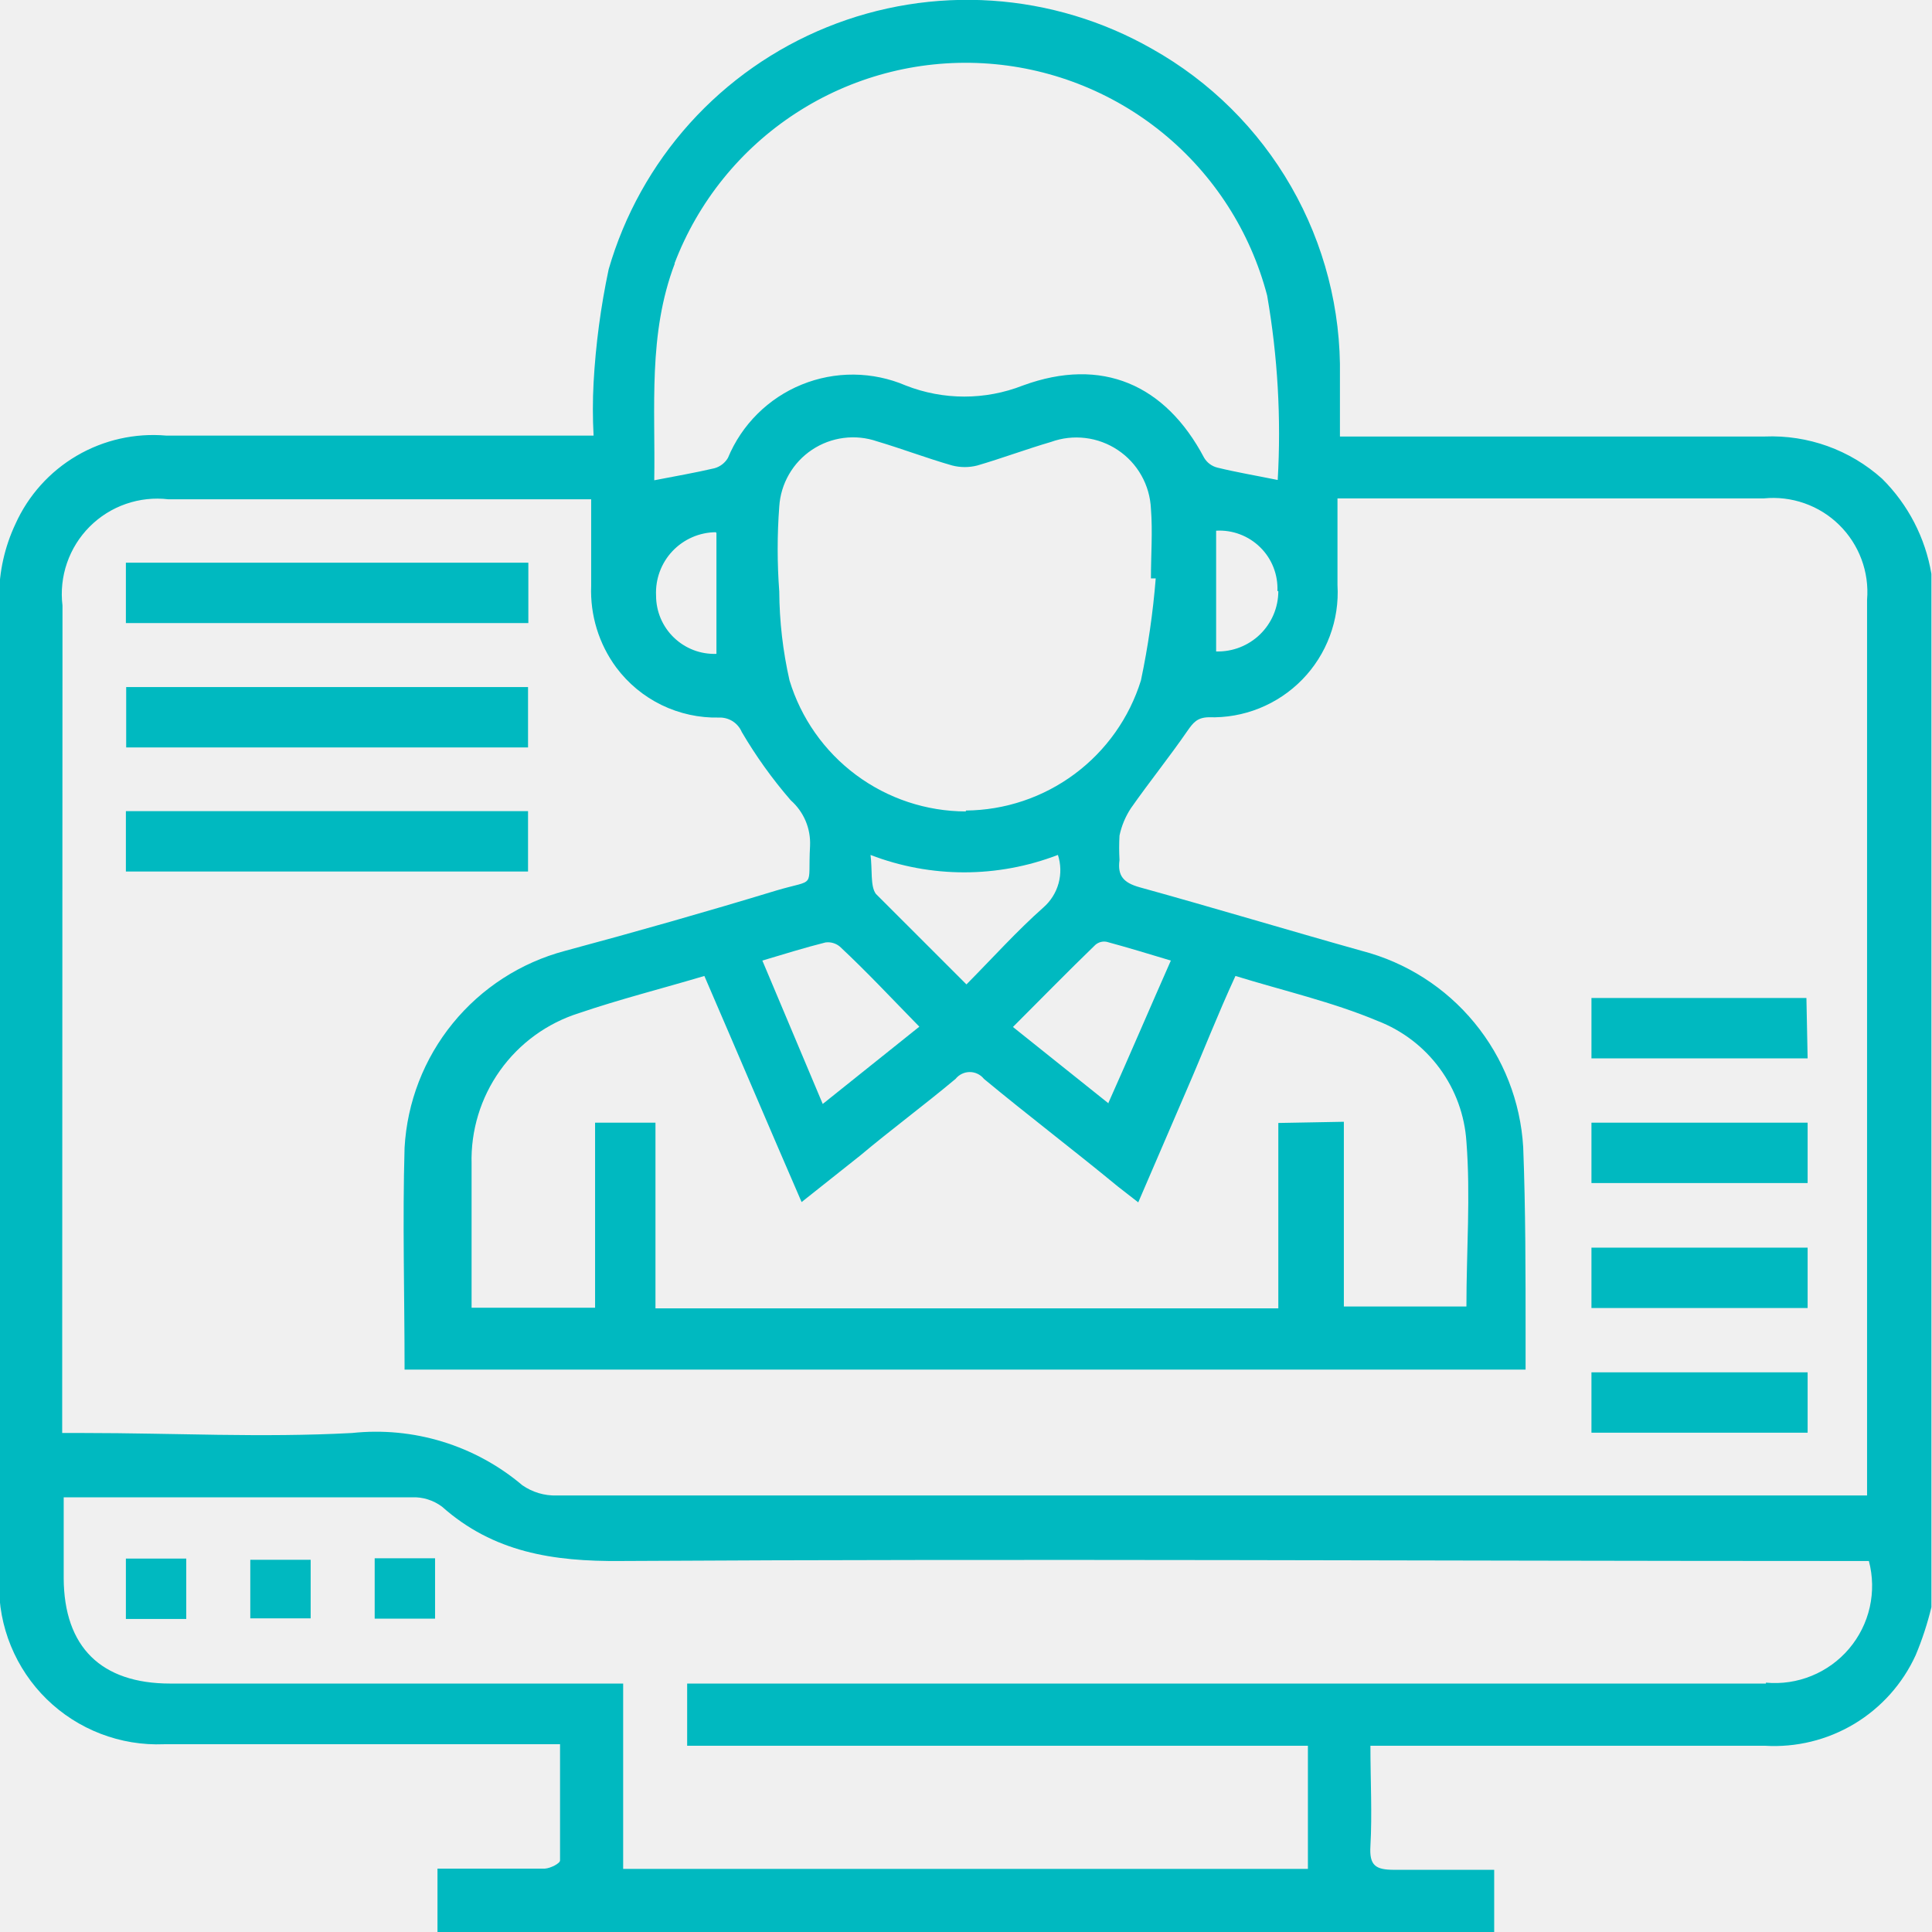
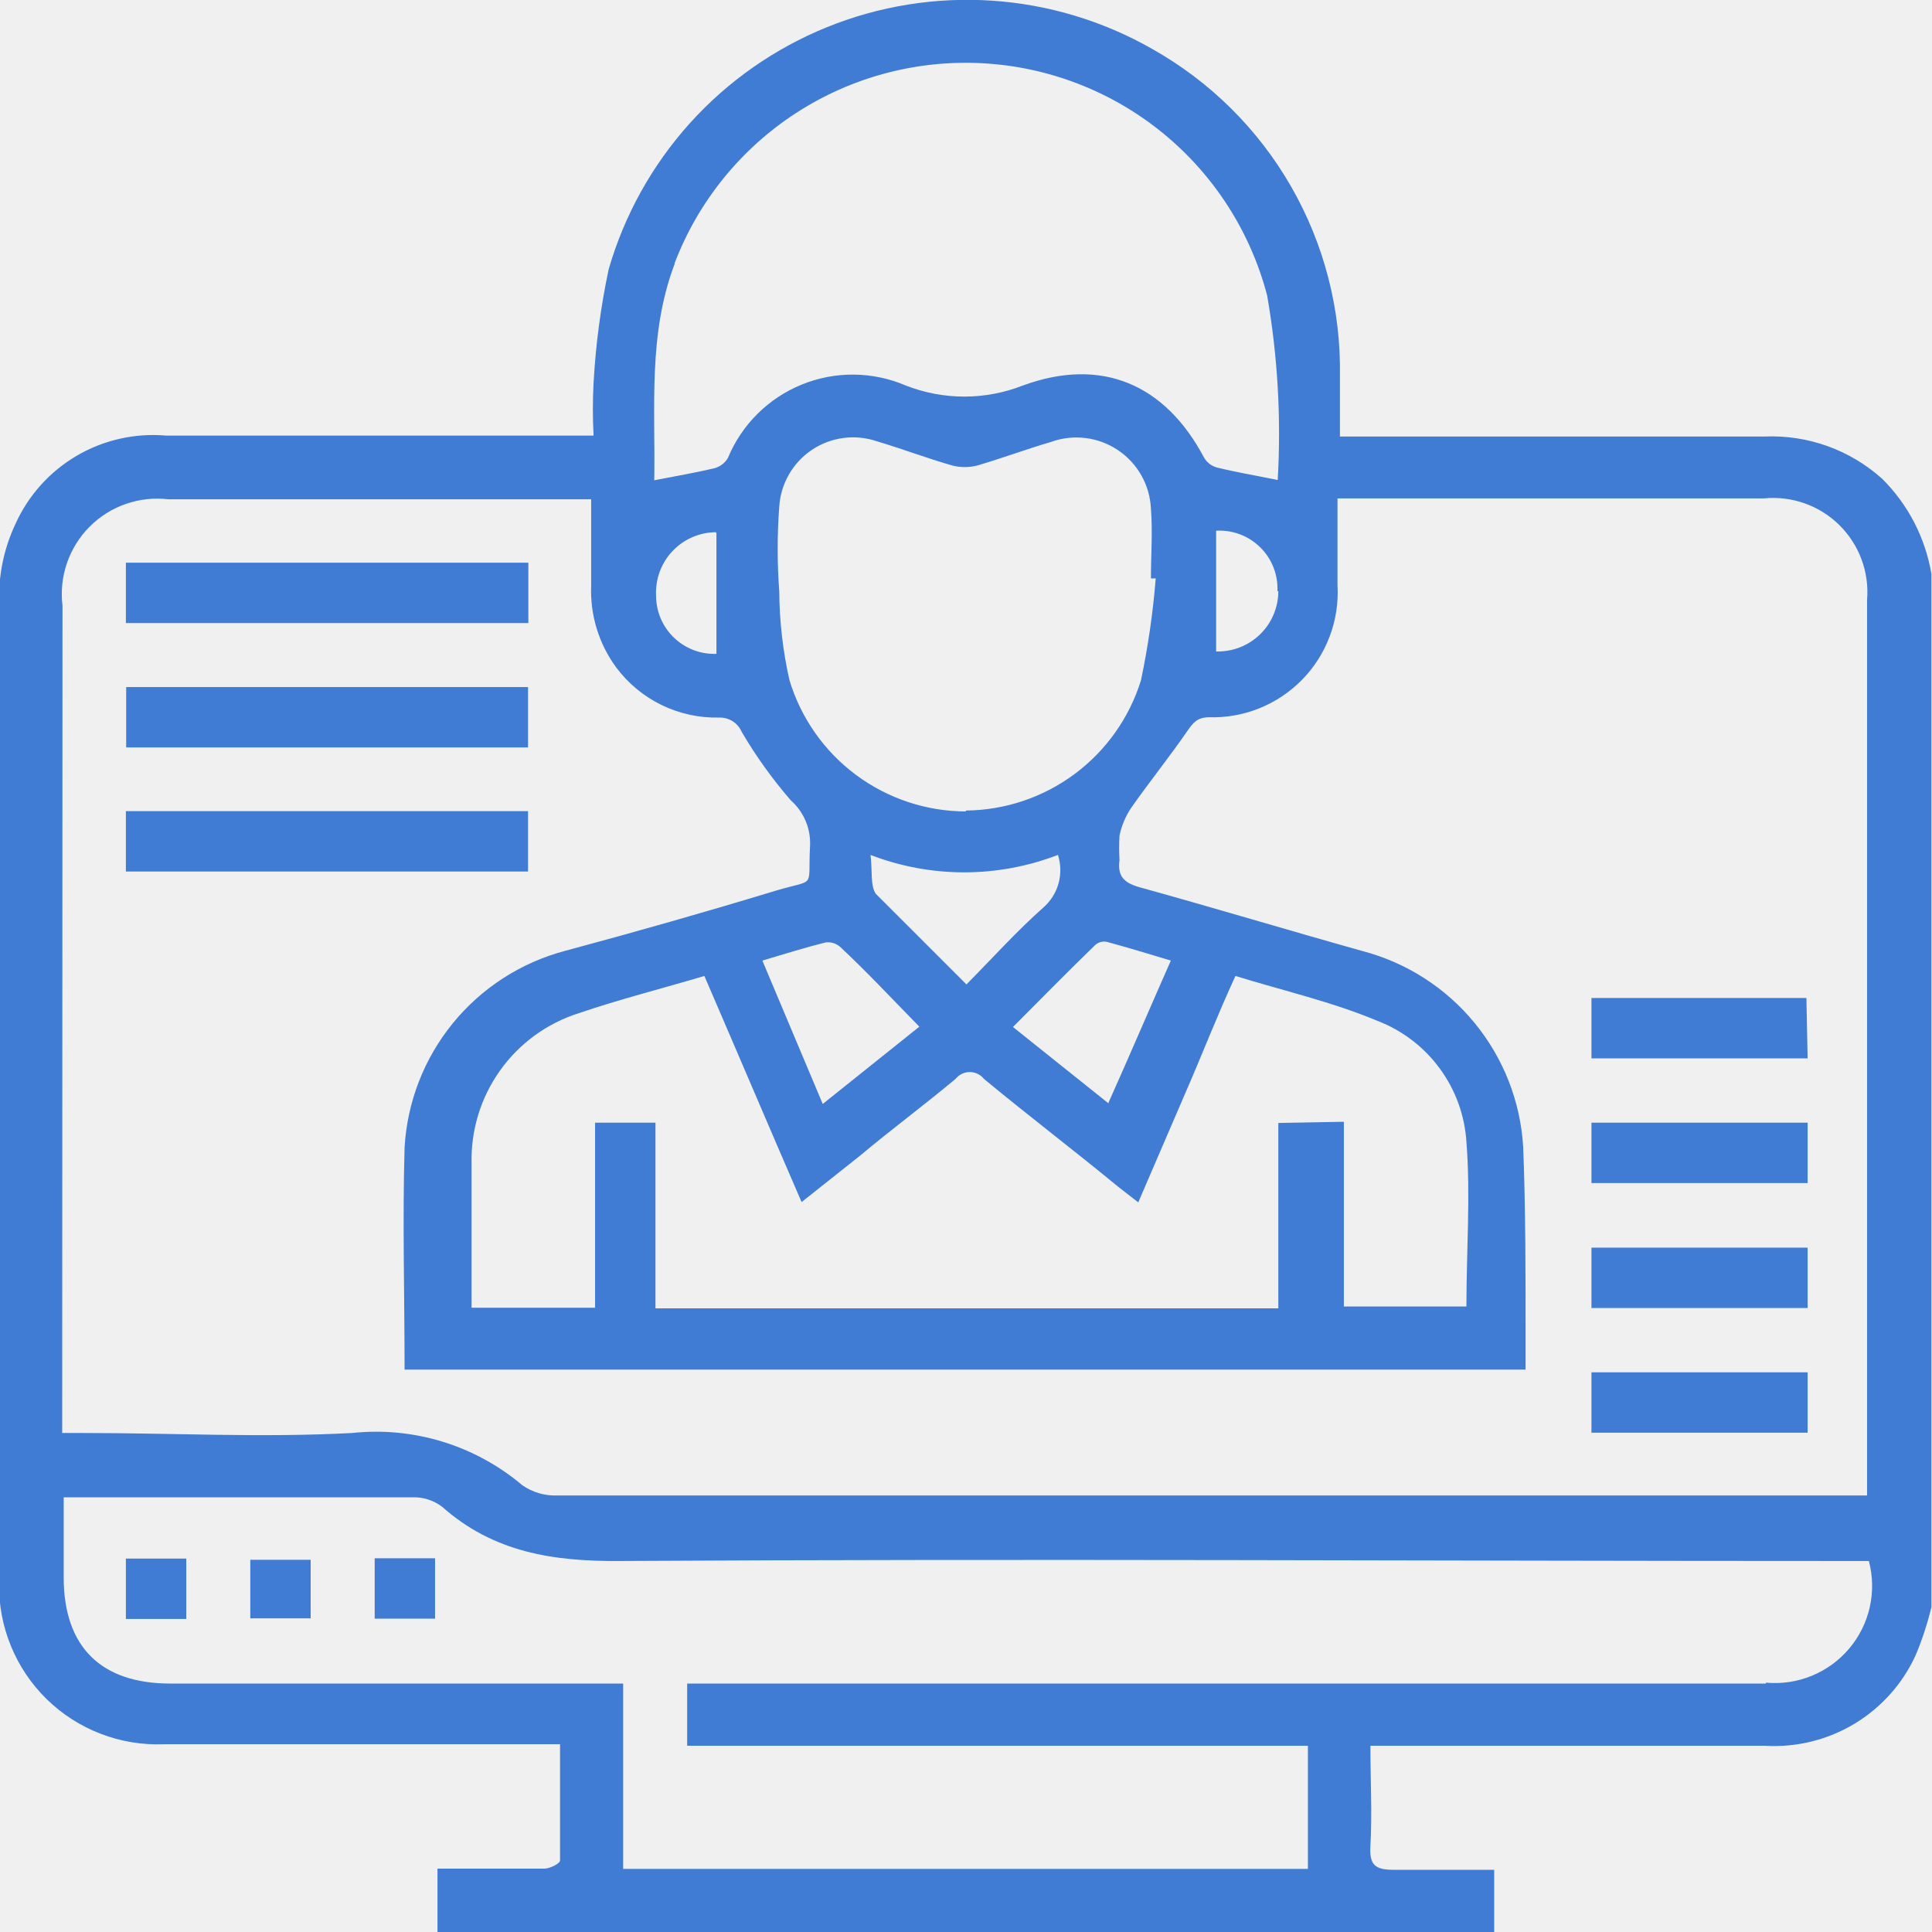
<svg xmlns="http://www.w3.org/2000/svg" width="64" height="64" viewBox="0 0 64 64" fill="none">
  <g clip-path="url(#clip0_1_3021)">
-     <path d="M62.349 15.86C61.285 14.903 59.889 14.401 58.459 14.46C54.048 14.46 49.627 14.46 45.207 14.46H44.387C44.387 13.77 44.387 13.13 44.387 12.46C44.425 10.26 43.867 8.091 42.771 6.182C41.676 4.274 40.084 2.697 38.166 1.62C36.541 0.693 34.728 0.147 32.861 0.022C30.995 -0.102 29.125 0.198 27.392 0.901C25.659 1.604 24.108 2.69 22.855 4.079C21.603 5.469 20.682 7.124 20.163 8.92C19.9 10.159 19.733 11.416 19.663 12.68C19.632 13.263 19.632 13.847 19.663 14.43H5.511C4.476 14.339 3.438 14.572 2.542 15.097C1.646 15.622 0.936 16.413 0.51 17.36C0.156 18.114 -0.029 18.937 -0.03 19.77C-0.03 30.657 -0.03 41.547 -0.03 52.44C-0.043 53.155 0.09 53.865 0.362 54.527C0.633 55.188 1.037 55.788 1.548 56.288C2.06 56.788 2.668 57.178 3.335 57.434C4.003 57.691 4.716 57.809 5.43 57.78C9.531 57.78 13.632 57.78 17.742 57.78H18.552C18.552 59.11 18.552 60.37 18.552 61.63C18.552 61.73 18.232 61.89 18.052 61.9C16.892 61.9 15.722 61.9 14.492 61.9V64.01H49.497V61.94C48.387 61.94 47.287 61.94 46.187 61.94C45.567 61.94 45.357 61.8 45.397 61.15C45.457 60.08 45.397 58.99 45.397 57.83H46.157C50.257 57.83 54.358 57.83 58.459 57.83C59.498 57.894 60.532 57.641 61.425 57.106C62.317 56.57 63.027 55.777 63.459 54.83C63.675 54.315 63.849 53.783 63.98 53.24V19.01C63.779 17.815 63.209 16.714 62.349 15.86ZM22.343 8.73C23.121 6.686 24.529 4.941 26.363 3.749C28.197 2.556 30.362 1.977 32.547 2.095C34.731 2.213 36.822 3.022 38.517 4.405C40.211 5.788 41.423 7.674 41.976 9.79C42.326 11.807 42.444 13.857 42.326 15.9C41.586 15.75 40.936 15.64 40.326 15.49C40.234 15.467 40.148 15.426 40.072 15.369C39.997 15.313 39.934 15.242 39.886 15.16C38.606 12.74 36.505 11.81 33.885 12.77C32.638 13.26 31.251 13.26 30.004 12.77C29.46 12.537 28.875 12.415 28.284 12.409C27.692 12.404 27.105 12.516 26.557 12.74C26.009 12.963 25.511 13.293 25.092 13.71C24.672 14.127 24.34 14.623 24.113 15.17C24.016 15.335 23.858 15.457 23.673 15.51C23.033 15.66 22.393 15.77 21.673 15.91C21.713 13.48 21.463 11.07 22.353 8.73H22.343ZM42.346 19.58C42.346 19.848 42.293 20.113 42.188 20.36C42.084 20.606 41.931 20.829 41.739 21.016C41.547 21.202 41.319 21.348 41.07 21.445C40.82 21.542 40.553 21.588 40.286 21.58V17.58C40.554 17.564 40.822 17.605 41.074 17.7C41.325 17.794 41.554 17.941 41.745 18.129C41.937 18.317 42.087 18.544 42.185 18.794C42.283 19.044 42.328 19.312 42.316 19.58H42.346ZM42.346 37.2V43.34H21.713V37.19H19.713V43.32H15.622C15.622 43.18 15.622 43.02 15.622 42.87C15.622 41.43 15.622 39.99 15.622 38.56C15.591 37.453 15.921 36.365 16.564 35.463C17.206 34.561 18.126 33.892 19.183 33.56C20.533 33.1 21.923 32.75 23.333 32.33C24.413 34.83 25.474 37.33 26.554 39.82L28.494 38.28C29.494 37.44 30.614 36.61 31.654 35.74C31.711 35.669 31.782 35.612 31.864 35.573C31.945 35.533 32.034 35.513 32.125 35.513C32.215 35.513 32.304 35.533 32.386 35.573C32.467 35.612 32.538 35.669 32.595 35.74C34.055 36.95 35.595 38.12 37.025 39.3L37.706 39.83L39.326 36.07C39.856 34.85 40.326 33.63 40.926 32.33C42.516 32.82 44.136 33.19 45.637 33.82C46.458 34.137 47.17 34.682 47.691 35.391C48.212 36.099 48.52 36.942 48.577 37.82C48.717 39.61 48.577 41.43 48.577 43.28H44.517V37.16L42.346 37.2ZM30.454 34.01L27.254 36.57L25.254 31.82C25.994 31.6 26.664 31.39 27.344 31.22C27.429 31.208 27.516 31.214 27.599 31.239C27.682 31.263 27.758 31.304 27.824 31.36C28.714 32.19 29.524 33.06 30.454 34.01ZM28.834 28.32C30.833 29.09 33.046 29.09 35.045 28.32C35.144 28.625 35.151 28.953 35.066 29.262C34.981 29.571 34.806 29.849 34.565 30.06C33.685 30.84 32.895 31.72 32.015 32.61C31.015 31.61 30.014 30.61 29.014 29.61C28.824 29.35 28.904 28.82 28.834 28.29V28.32ZM36.745 36.57L33.555 34.02C34.495 33.08 35.375 32.18 36.285 31.3C36.337 31.255 36.398 31.223 36.464 31.205C36.529 31.188 36.599 31.186 36.665 31.2C37.365 31.39 38.056 31.6 38.786 31.82C38.096 33.38 37.435 34.93 36.715 36.54L36.745 36.57ZM31.995 26.88C30.685 26.877 29.41 26.453 28.359 25.672C27.308 24.891 26.535 23.793 26.154 22.54C25.934 21.572 25.82 20.583 25.814 19.59C25.744 18.655 25.744 17.715 25.814 16.78C25.838 16.404 25.948 16.039 26.137 15.713C26.325 15.386 26.586 15.108 26.9 14.899C27.213 14.69 27.571 14.556 27.944 14.508C28.318 14.459 28.698 14.498 29.054 14.62C29.894 14.87 30.704 15.18 31.544 15.42C31.817 15.49 32.102 15.49 32.375 15.42C33.195 15.18 33.995 14.88 34.815 14.64C35.179 14.508 35.569 14.463 35.954 14.51C36.339 14.556 36.707 14.693 37.029 14.908C37.352 15.123 37.619 15.411 37.809 15.748C38 16.085 38.108 16.463 38.126 16.85C38.186 17.61 38.126 18.39 38.126 19.16H38.285C38.194 20.296 38.03 21.425 37.795 22.54C37.41 23.78 36.64 24.866 35.598 25.64C34.555 26.415 33.294 26.839 31.995 26.85V26.88ZM23.733 17.66V21.66C23.474 21.669 23.215 21.627 22.973 21.534C22.731 21.441 22.51 21.3 22.323 21.12C22.136 20.94 21.988 20.724 21.886 20.485C21.785 20.246 21.733 19.989 21.733 19.73C21.72 19.461 21.761 19.192 21.854 18.939C21.947 18.686 22.09 18.454 22.275 18.258C22.46 18.062 22.683 17.905 22.93 17.797C23.177 17.689 23.444 17.632 23.713 17.63L23.733 17.66ZM2.07 20.06C2.012 19.585 2.063 19.102 2.219 18.65C2.375 18.197 2.631 17.786 2.969 17.447C3.307 17.108 3.718 16.85 4.17 16.693C4.623 16.536 5.105 16.483 5.58 16.54H19.583C19.583 17.54 19.583 18.47 19.583 19.41C19.546 20.378 19.838 21.33 20.413 22.11C20.807 22.639 21.323 23.066 21.916 23.355C22.51 23.643 23.163 23.786 23.823 23.77C23.982 23.765 24.139 23.809 24.273 23.894C24.406 23.98 24.511 24.104 24.573 24.25C25.043 25.051 25.586 25.808 26.194 26.51C26.407 26.698 26.575 26.931 26.686 27.192C26.797 27.453 26.847 27.736 26.834 28.02C26.754 29.47 27.064 29.1 25.714 29.5C23.413 30.2 21.093 30.86 18.712 31.5C17.253 31.888 15.953 32.727 14.999 33.898C14.045 35.069 13.486 36.512 13.402 38.02C13.332 40.45 13.402 42.89 13.402 45.37H50.537V44.24C50.537 42.16 50.538 40.07 50.458 38C50.369 36.491 49.804 35.049 48.844 33.882C47.885 32.714 46.58 31.88 45.117 31.5C42.656 30.81 40.206 30.07 37.745 29.39C37.215 29.24 37.015 29.01 37.085 28.49C37.07 28.22 37.07 27.95 37.085 27.68C37.153 27.355 37.282 27.047 37.465 26.77C38.075 25.9 38.736 25.08 39.336 24.21C39.526 23.94 39.656 23.77 40.036 23.76C40.611 23.779 41.184 23.678 41.718 23.463C42.252 23.248 42.736 22.924 43.138 22.512C43.54 22.1 43.851 21.609 44.052 21.069C44.254 20.53 44.34 19.955 44.306 19.38V16.51H58.429C58.884 16.465 59.344 16.52 59.775 16.672C60.207 16.823 60.6 17.068 60.926 17.389C61.252 17.709 61.504 18.098 61.664 18.527C61.824 18.956 61.887 19.414 61.849 19.87C61.849 29.597 61.849 39.323 61.849 49.05C61.849 49.18 61.849 49.3 61.849 49.54H61.129C46.894 49.54 32.665 49.54 18.442 49.54C18.036 49.552 17.636 49.432 17.302 49.2C16.528 48.545 15.629 48.055 14.659 47.757C13.69 47.46 12.67 47.362 11.661 47.47C8.661 47.63 5.75 47.47 2.79 47.47H2.06C2.06 47.2 2.06 46.98 2.06 46.76L2.07 20.06ZM58.499 55.77H22.763V57.83H43.326V61.91H20.643V55.77H5.641C3.35 55.77 2.12 54.56 2.11 52.28V49.6H2.77C6.391 49.6 10.011 49.6 13.642 49.6C14.001 49.585 14.354 49.695 14.642 49.91C16.342 51.42 18.312 51.73 20.563 51.71C34.075 51.63 47.567 51.71 61.119 51.71H61.909C62.042 52.211 62.051 52.736 61.938 53.242C61.824 53.748 61.589 54.218 61.254 54.614C60.92 55.009 60.494 55.318 60.014 55.514C59.535 55.71 59.015 55.788 58.499 55.74V55.77Z" fill="#00B9C0" />
-     <path d="M4.17 28.87H17.492V26.87H4.17V28.87Z" fill="#00B9C0" />
-     <path d="M4.18 22.76V24.76H17.492V22.76H4.18Z" fill="#00B9C0" />
-     <path d="M17.502 18.64H4.17V20.64H17.502V18.64Z" fill="#00B9C0" />
-     <path d="M59.84 33.06H52.719V35.06H59.88L59.84 33.06Z" fill="#00B9C0" />
-     <path d="M52.719 37.19V39.19H59.88V37.19H52.719Z" fill="#00B9C0" />
-     <path d="M52.719 43.33H59.88V41.33H52.719V43.33Z" fill="#00B9C0" />
-     <path d="M52.719 47.46H59.88V45.46H52.719V47.46Z" fill="#00B9C0" />
-     <path d="M4.17 53.63H6.17V51.63H4.17V53.63Z" fill="#00B9C0" />
-     <path d="M8.291 53.61H10.291V51.67H8.291V53.61Z" fill="#00B9C0" />
-     <path d="M12.412 53.62H14.412V51.62H12.412V53.62Z" fill="#00B9C0" />
+     <path d="M62.349 15.86C61.285 14.903 59.889 14.401 58.459 14.46C54.048 14.46 49.627 14.46 45.207 14.46H44.387C44.387 13.77 44.387 13.13 44.387 12.46C44.425 10.26 43.867 8.091 42.771 6.182C41.676 4.274 40.084 2.697 38.166 1.62C36.541 0.693 34.728 0.147 32.861 0.022C30.995 -0.102 29.125 0.198 27.392 0.901C25.659 1.604 24.108 2.69 22.855 4.079C21.603 5.469 20.682 7.124 20.163 8.92C19.9 10.159 19.733 11.416 19.663 12.68C19.632 13.263 19.632 13.847 19.663 14.43H5.511C4.476 14.339 3.438 14.572 2.542 15.097C1.646 15.622 0.936 16.413 0.51 17.36C0.156 18.114 -0.029 18.937 -0.03 19.77C-0.03 30.657 -0.03 41.547 -0.03 52.44C-0.043 53.155 0.09 53.865 0.362 54.527C0.633 55.188 1.037 55.788 1.548 56.288C2.06 56.788 2.668 57.178 3.335 57.434C4.003 57.691 4.716 57.809 5.43 57.78C9.531 57.78 13.632 57.78 17.742 57.78H18.552C18.552 59.11 18.552 60.37 18.552 61.63C18.552 61.73 18.232 61.89 18.052 61.9C16.892 61.9 15.722 61.9 14.492 61.9V64.01H49.497V61.94C48.387 61.94 47.287 61.94 46.187 61.94C45.567 61.94 45.357 61.8 45.397 61.15C45.457 60.08 45.397 58.99 45.397 57.83H46.157C50.257 57.83 54.358 57.83 58.459 57.83C59.498 57.894 60.532 57.641 61.425 57.106C62.317 56.57 63.027 55.777 63.459 54.83C63.675 54.315 63.849 53.783 63.98 53.24V19.01C63.779 17.815 63.209 16.714 62.349 15.86ZM22.343 8.73C23.121 6.686 24.529 4.941 26.363 3.749C28.197 2.556 30.362 1.977 32.547 2.095C34.731 2.213 36.822 3.022 38.517 4.405C40.211 5.788 41.423 7.674 41.976 9.79C42.326 11.807 42.444 13.857 42.326 15.9C41.586 15.75 40.936 15.64 40.326 15.49C40.234 15.467 40.148 15.426 40.072 15.369C39.997 15.313 39.934 15.242 39.886 15.16C38.606 12.74 36.505 11.81 33.885 12.77C32.638 13.26 31.251 13.26 30.004 12.77C29.46 12.537 28.875 12.415 28.284 12.409C27.692 12.404 27.105 12.516 26.557 12.74C26.009 12.963 25.511 13.293 25.092 13.71C24.672 14.127 24.34 14.623 24.113 15.17C24.016 15.335 23.858 15.457 23.673 15.51C23.033 15.66 22.393 15.77 21.673 15.91C21.713 13.48 21.463 11.07 22.353 8.73H22.343ZM42.346 19.58C42.346 19.848 42.293 20.113 42.188 20.36C42.084 20.606 41.931 20.829 41.739 21.016C41.547 21.202 41.319 21.348 41.07 21.445C40.82 21.542 40.553 21.588 40.286 21.58V17.58C40.554 17.564 40.822 17.605 41.074 17.7C41.325 17.794 41.554 17.941 41.745 18.129C41.937 18.317 42.087 18.544 42.185 18.794C42.283 19.044 42.328 19.312 42.316 19.58H42.346ZM42.346 37.2V43.34H21.713V37.19H19.713V43.32H15.622C15.622 43.18 15.622 43.02 15.622 42.87C15.622 41.43 15.622 39.99 15.622 38.56C15.591 37.453 15.921 36.365 16.564 35.463C17.206 34.561 18.126 33.892 19.183 33.56C20.533 33.1 21.923 32.75 23.333 32.33C24.413 34.83 25.474 37.33 26.554 39.82L28.494 38.28C29.494 37.44 30.614 36.61 31.654 35.74C31.711 35.669 31.782 35.612 31.864 35.573C31.945 35.533 32.034 35.513 32.125 35.513C32.215 35.513 32.304 35.533 32.386 35.573C32.467 35.612 32.538 35.669 32.595 35.74C34.055 36.95 35.595 38.12 37.025 39.3L37.706 39.83L39.326 36.07C39.856 34.85 40.326 33.63 40.926 32.33C42.516 32.82 44.136 33.19 45.637 33.82C46.458 34.137 47.17 34.682 47.691 35.391C48.212 36.099 48.52 36.942 48.577 37.82C48.717 39.61 48.577 41.43 48.577 43.28H44.517V37.16L42.346 37.2ZM30.454 34.01L27.254 36.57L25.254 31.82C25.994 31.6 26.664 31.39 27.344 31.22C27.429 31.208 27.516 31.214 27.599 31.239C27.682 31.263 27.758 31.304 27.824 31.36C28.714 32.19 29.524 33.06 30.454 34.01ZM28.834 28.32C30.833 29.09 33.046 29.09 35.045 28.32C35.144 28.625 35.151 28.953 35.066 29.262C34.981 29.571 34.806 29.849 34.565 30.06C33.685 30.84 32.895 31.72 32.015 32.61C31.015 31.61 30.014 30.61 29.014 29.61C28.824 29.35 28.904 28.82 28.834 28.29V28.32ZM36.745 36.57L33.555 34.02C34.495 33.08 35.375 32.18 36.285 31.3C36.337 31.255 36.398 31.223 36.464 31.205C36.529 31.188 36.599 31.186 36.665 31.2C37.365 31.39 38.056 31.6 38.786 31.82C38.096 33.38 37.435 34.93 36.715 36.54L36.745 36.57ZM31.995 26.88C30.685 26.877 29.41 26.453 28.359 25.672C27.308 24.891 26.535 23.793 26.154 22.54C25.934 21.572 25.82 20.583 25.814 19.59C25.744 18.655 25.744 17.715 25.814 16.78C25.838 16.404 25.948 16.039 26.137 15.713C26.325 15.386 26.586 15.108 26.9 14.899C27.213 14.69 27.571 14.556 27.944 14.508C28.318 14.459 28.698 14.498 29.054 14.62C29.894 14.87 30.704 15.18 31.544 15.42C31.817 15.49 32.102 15.49 32.375 15.42C33.195 15.18 33.995 14.88 34.815 14.64C35.179 14.508 35.569 14.463 35.954 14.51C36.339 14.556 36.707 14.693 37.029 14.908C37.352 15.123 37.619 15.411 37.809 15.748C38 16.085 38.108 16.463 38.126 16.85C38.186 17.61 38.126 18.39 38.126 19.16H38.285C38.194 20.296 38.03 21.425 37.795 22.54C37.41 23.78 36.64 24.866 35.598 25.64C34.555 26.415 33.294 26.839 31.995 26.85V26.88ZM23.733 17.66V21.66C23.474 21.669 23.215 21.627 22.973 21.534C22.731 21.441 22.51 21.3 22.323 21.12C22.136 20.94 21.988 20.724 21.886 20.485C21.785 20.246 21.733 19.989 21.733 19.73C21.72 19.461 21.761 19.192 21.854 18.939C21.947 18.686 22.09 18.454 22.275 18.258C22.46 18.062 22.683 17.905 22.93 17.797C23.177 17.689 23.444 17.632 23.713 17.63L23.733 17.66ZM2.07 20.06C2.012 19.585 2.063 19.102 2.219 18.65C2.375 18.197 2.631 17.786 2.969 17.447C3.307 17.108 3.718 16.85 4.17 16.693C4.623 16.536 5.105 16.483 5.58 16.54H19.583C19.583 17.54 19.583 18.47 19.583 19.41C19.546 20.378 19.838 21.33 20.413 22.11C20.807 22.639 21.323 23.066 21.916 23.355C22.51 23.643 23.163 23.786 23.823 23.77C23.982 23.765 24.139 23.809 24.273 23.894C24.406 23.98 24.511 24.104 24.573 24.25C25.043 25.051 25.586 25.808 26.194 26.51C26.407 26.698 26.575 26.931 26.686 27.192C26.797 27.453 26.847 27.736 26.834 28.02C26.754 29.47 27.064 29.1 25.714 29.5C23.413 30.2 21.093 30.86 18.712 31.5C17.253 31.888 15.953 32.727 14.999 33.898C14.045 35.069 13.486 36.512 13.402 38.02C13.332 40.45 13.402 42.89 13.402 45.37H50.537V44.24C50.537 42.16 50.538 40.07 50.458 38C50.369 36.491 49.804 35.049 48.844 33.882C47.885 32.714 46.58 31.88 45.117 31.5C42.656 30.81 40.206 30.07 37.745 29.39C37.215 29.24 37.015 29.01 37.085 28.49C37.07 28.22 37.07 27.95 37.085 27.68C37.153 27.355 37.282 27.047 37.465 26.77C38.075 25.9 38.736 25.08 39.336 24.21C39.526 23.94 39.656 23.77 40.036 23.76C40.611 23.779 41.184 23.678 41.718 23.463C42.252 23.248 42.736 22.924 43.138 22.512C43.54 22.1 43.851 21.609 44.052 21.069C44.254 20.53 44.34 19.955 44.306 19.38V16.51H58.429C58.884 16.465 59.344 16.52 59.775 16.672C60.207 16.823 60.6 17.068 60.926 17.389C61.252 17.709 61.504 18.098 61.664 18.527C61.824 18.956 61.887 19.414 61.849 19.87C61.849 29.597 61.849 39.323 61.849 49.05C61.849 49.18 61.849 49.3 61.849 49.54H61.129C46.894 49.54 32.665 49.54 18.442 49.54C18.036 49.552 17.636 49.432 17.302 49.2C16.528 48.545 15.629 48.055 14.659 47.757C13.69 47.46 12.67 47.362 11.661 47.47C8.661 47.63 5.75 47.47 2.79 47.47H2.06C2.06 47.2 2.06 46.98 2.06 46.76L2.07 20.06ZM58.499 55.77H22.763V57.83H43.326V61.91H20.643V55.77H5.641C3.35 55.77 2.12 54.56 2.11 52.28V49.6H2.77C6.391 49.6 10.011 49.6 13.642 49.6C14.001 49.585 14.354 49.695 14.642 49.91C16.342 51.42 18.312 51.73 20.563 51.71C34.075 51.63 47.567 51.71 61.119 51.71H61.909C62.042 52.211 62.051 52.736 61.938 53.242C61.824 53.748 61.589 54.218 61.254 54.614C60.92 55.009 60.494 55.318 60.014 55.514C59.535 55.71 59.015 55.788 58.499 55.74V55.77Z" fill="#407CD3" />
+     <path d="M4.17 28.87H17.492V26.87H4.17V28.87Z" fill="#407CD3" />
+     <path d="M4.18 22.76V24.76H17.492V22.76H4.18Z" fill="#407CD3" />
+     <path d="M17.502 18.64H4.17V20.64H17.502V18.64Z" fill="#407CD3" />
+     <path d="M59.84 33.06H52.719V35.06H59.88L59.84 33.06Z" fill="#407CD3" />
+     <path d="M52.719 37.19V39.19H59.88V37.19H52.719Z" fill="#407CD3" />
+     <path d="M52.719 43.33H59.88V41.33H52.719V43.33Z" fill="#407CD3" />
+     <path d="M52.719 47.46H59.88V45.46H52.719V47.46Z" fill="#407CD3" />
+     <path d="M4.17 53.63H6.17V51.63H4.17V53.63Z" fill="#407CD3" />
+     <path d="M8.291 53.61H10.291V51.67H8.291V53.61Z" fill="#407CD3" />
+     <path d="M12.412 53.62H14.412V51.62H12.412V53.62Z" fill="#407CD3" />
  </g>
  <defs>
    <clipPath id="clip0_1_3021">
      <rect width="64" height="64" fill="white" />
    </clipPath>
  </defs>
</svg>
